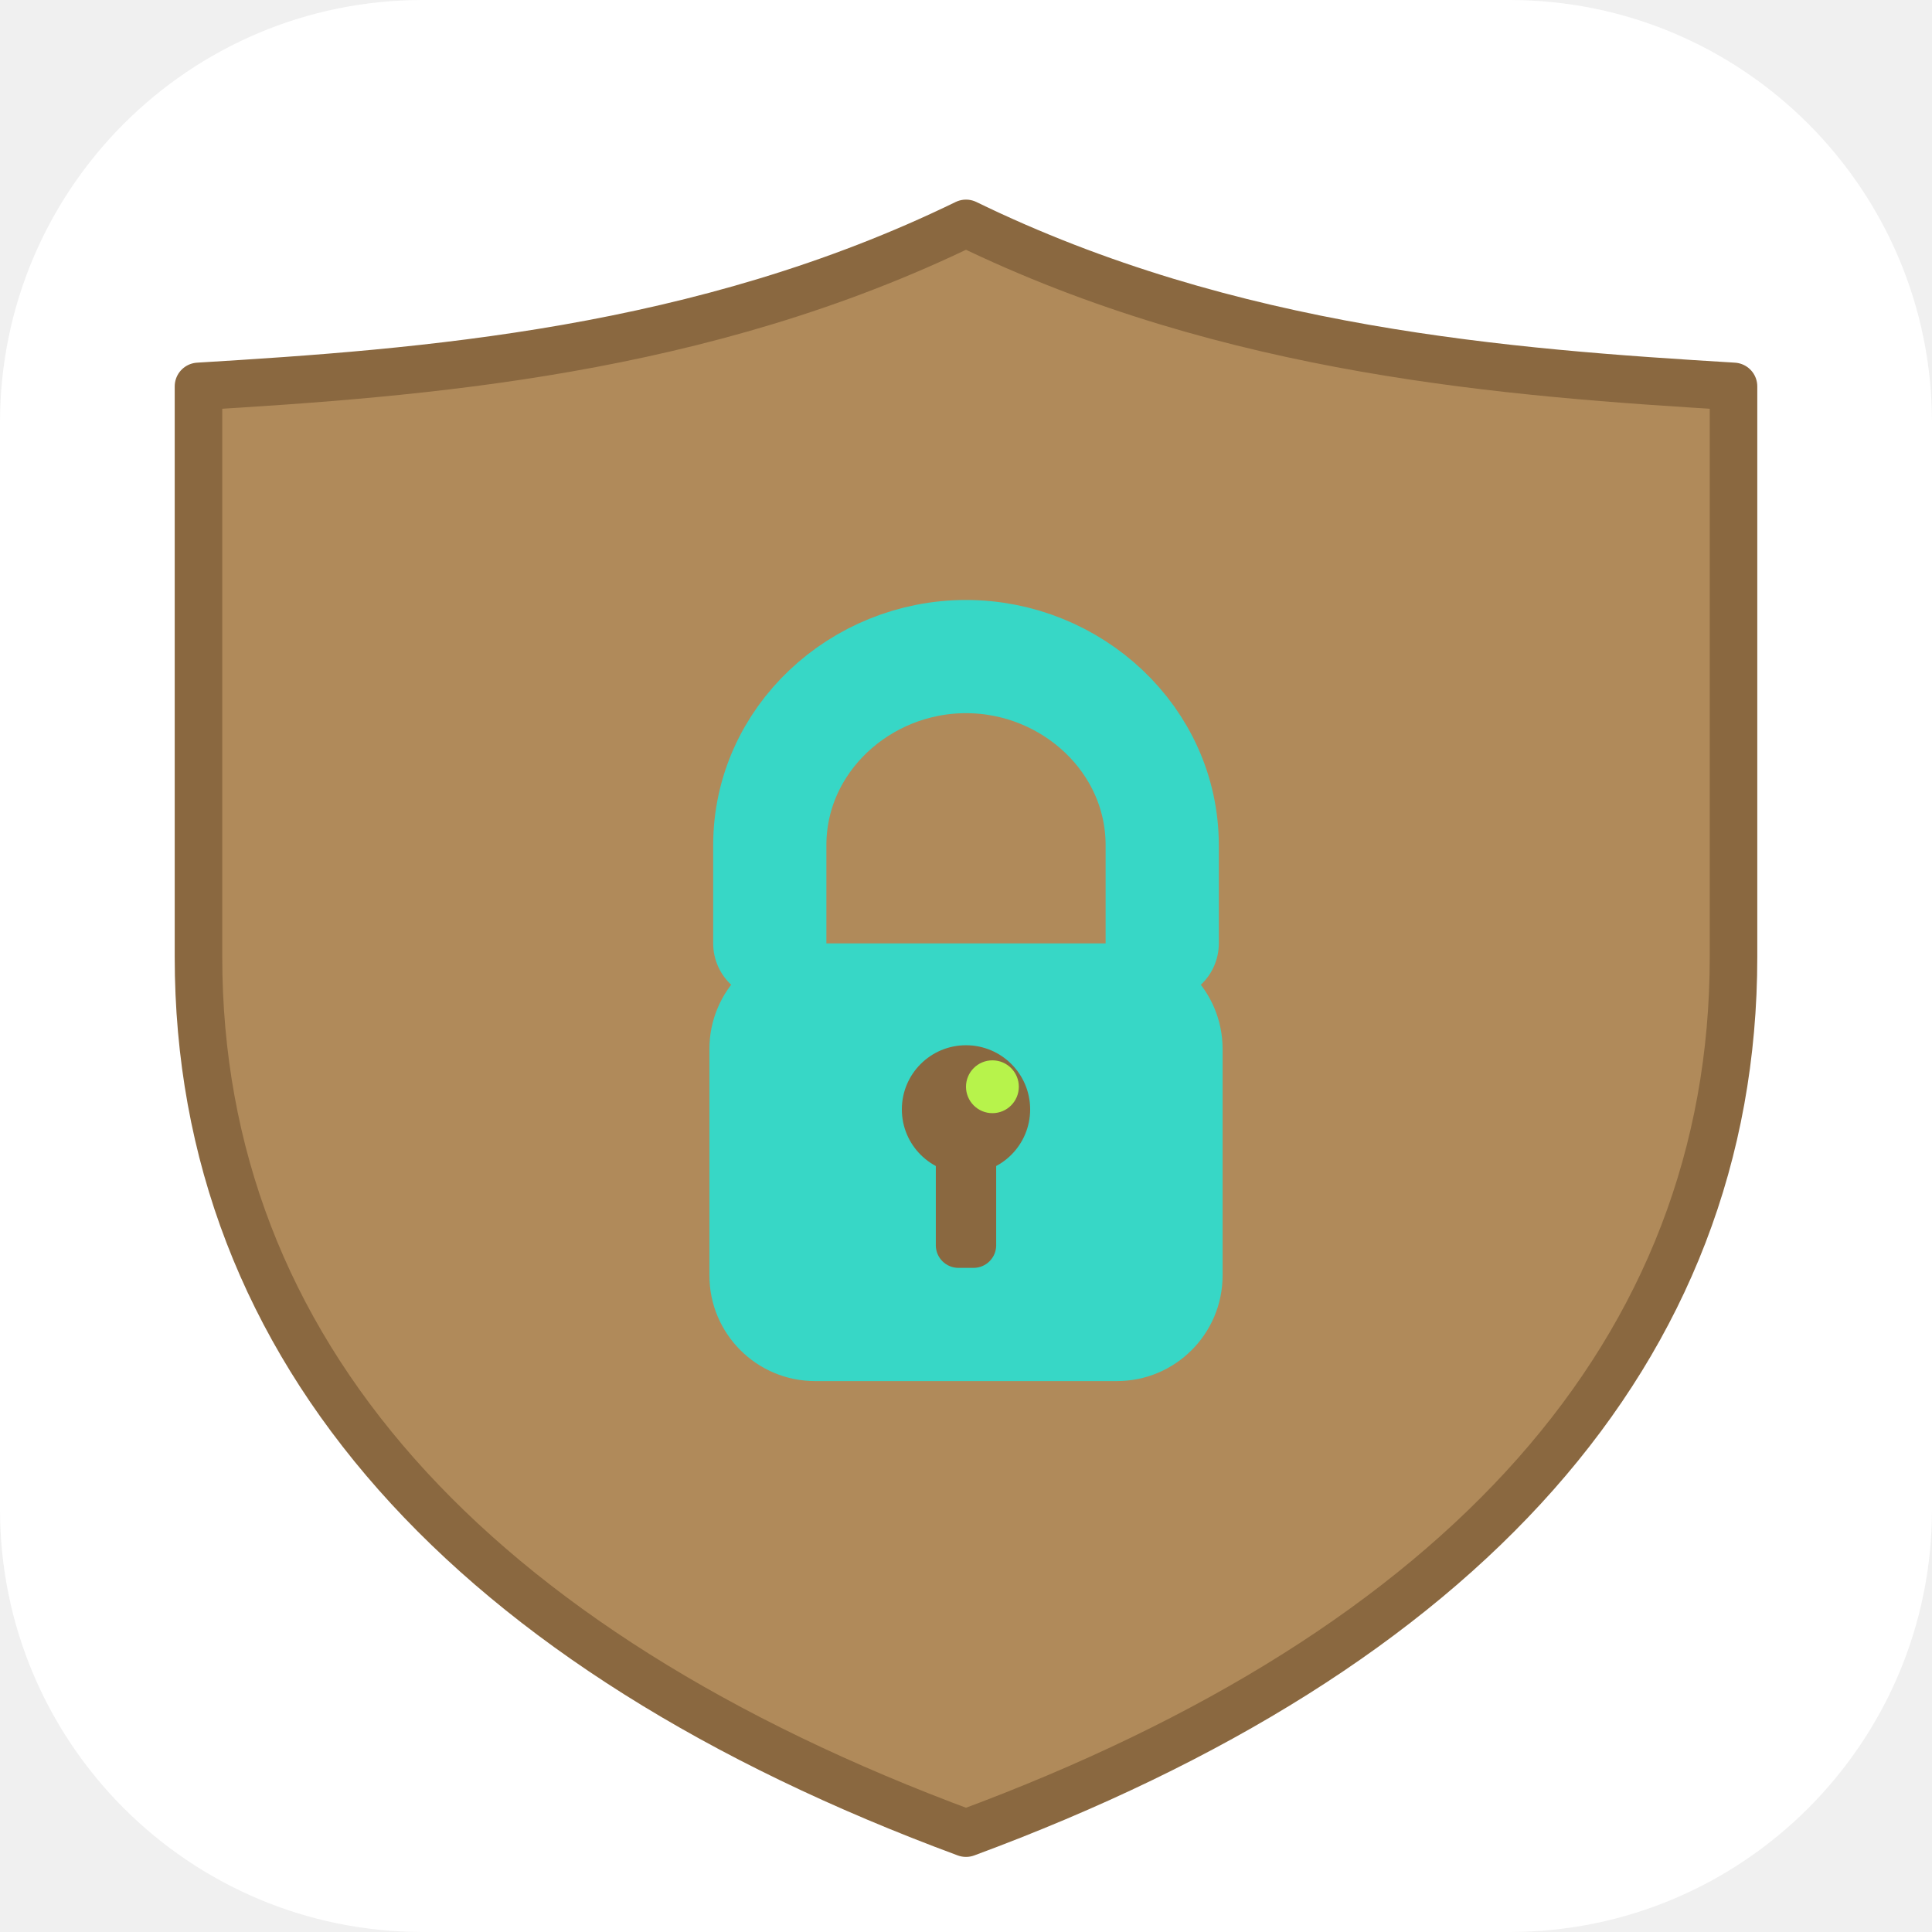
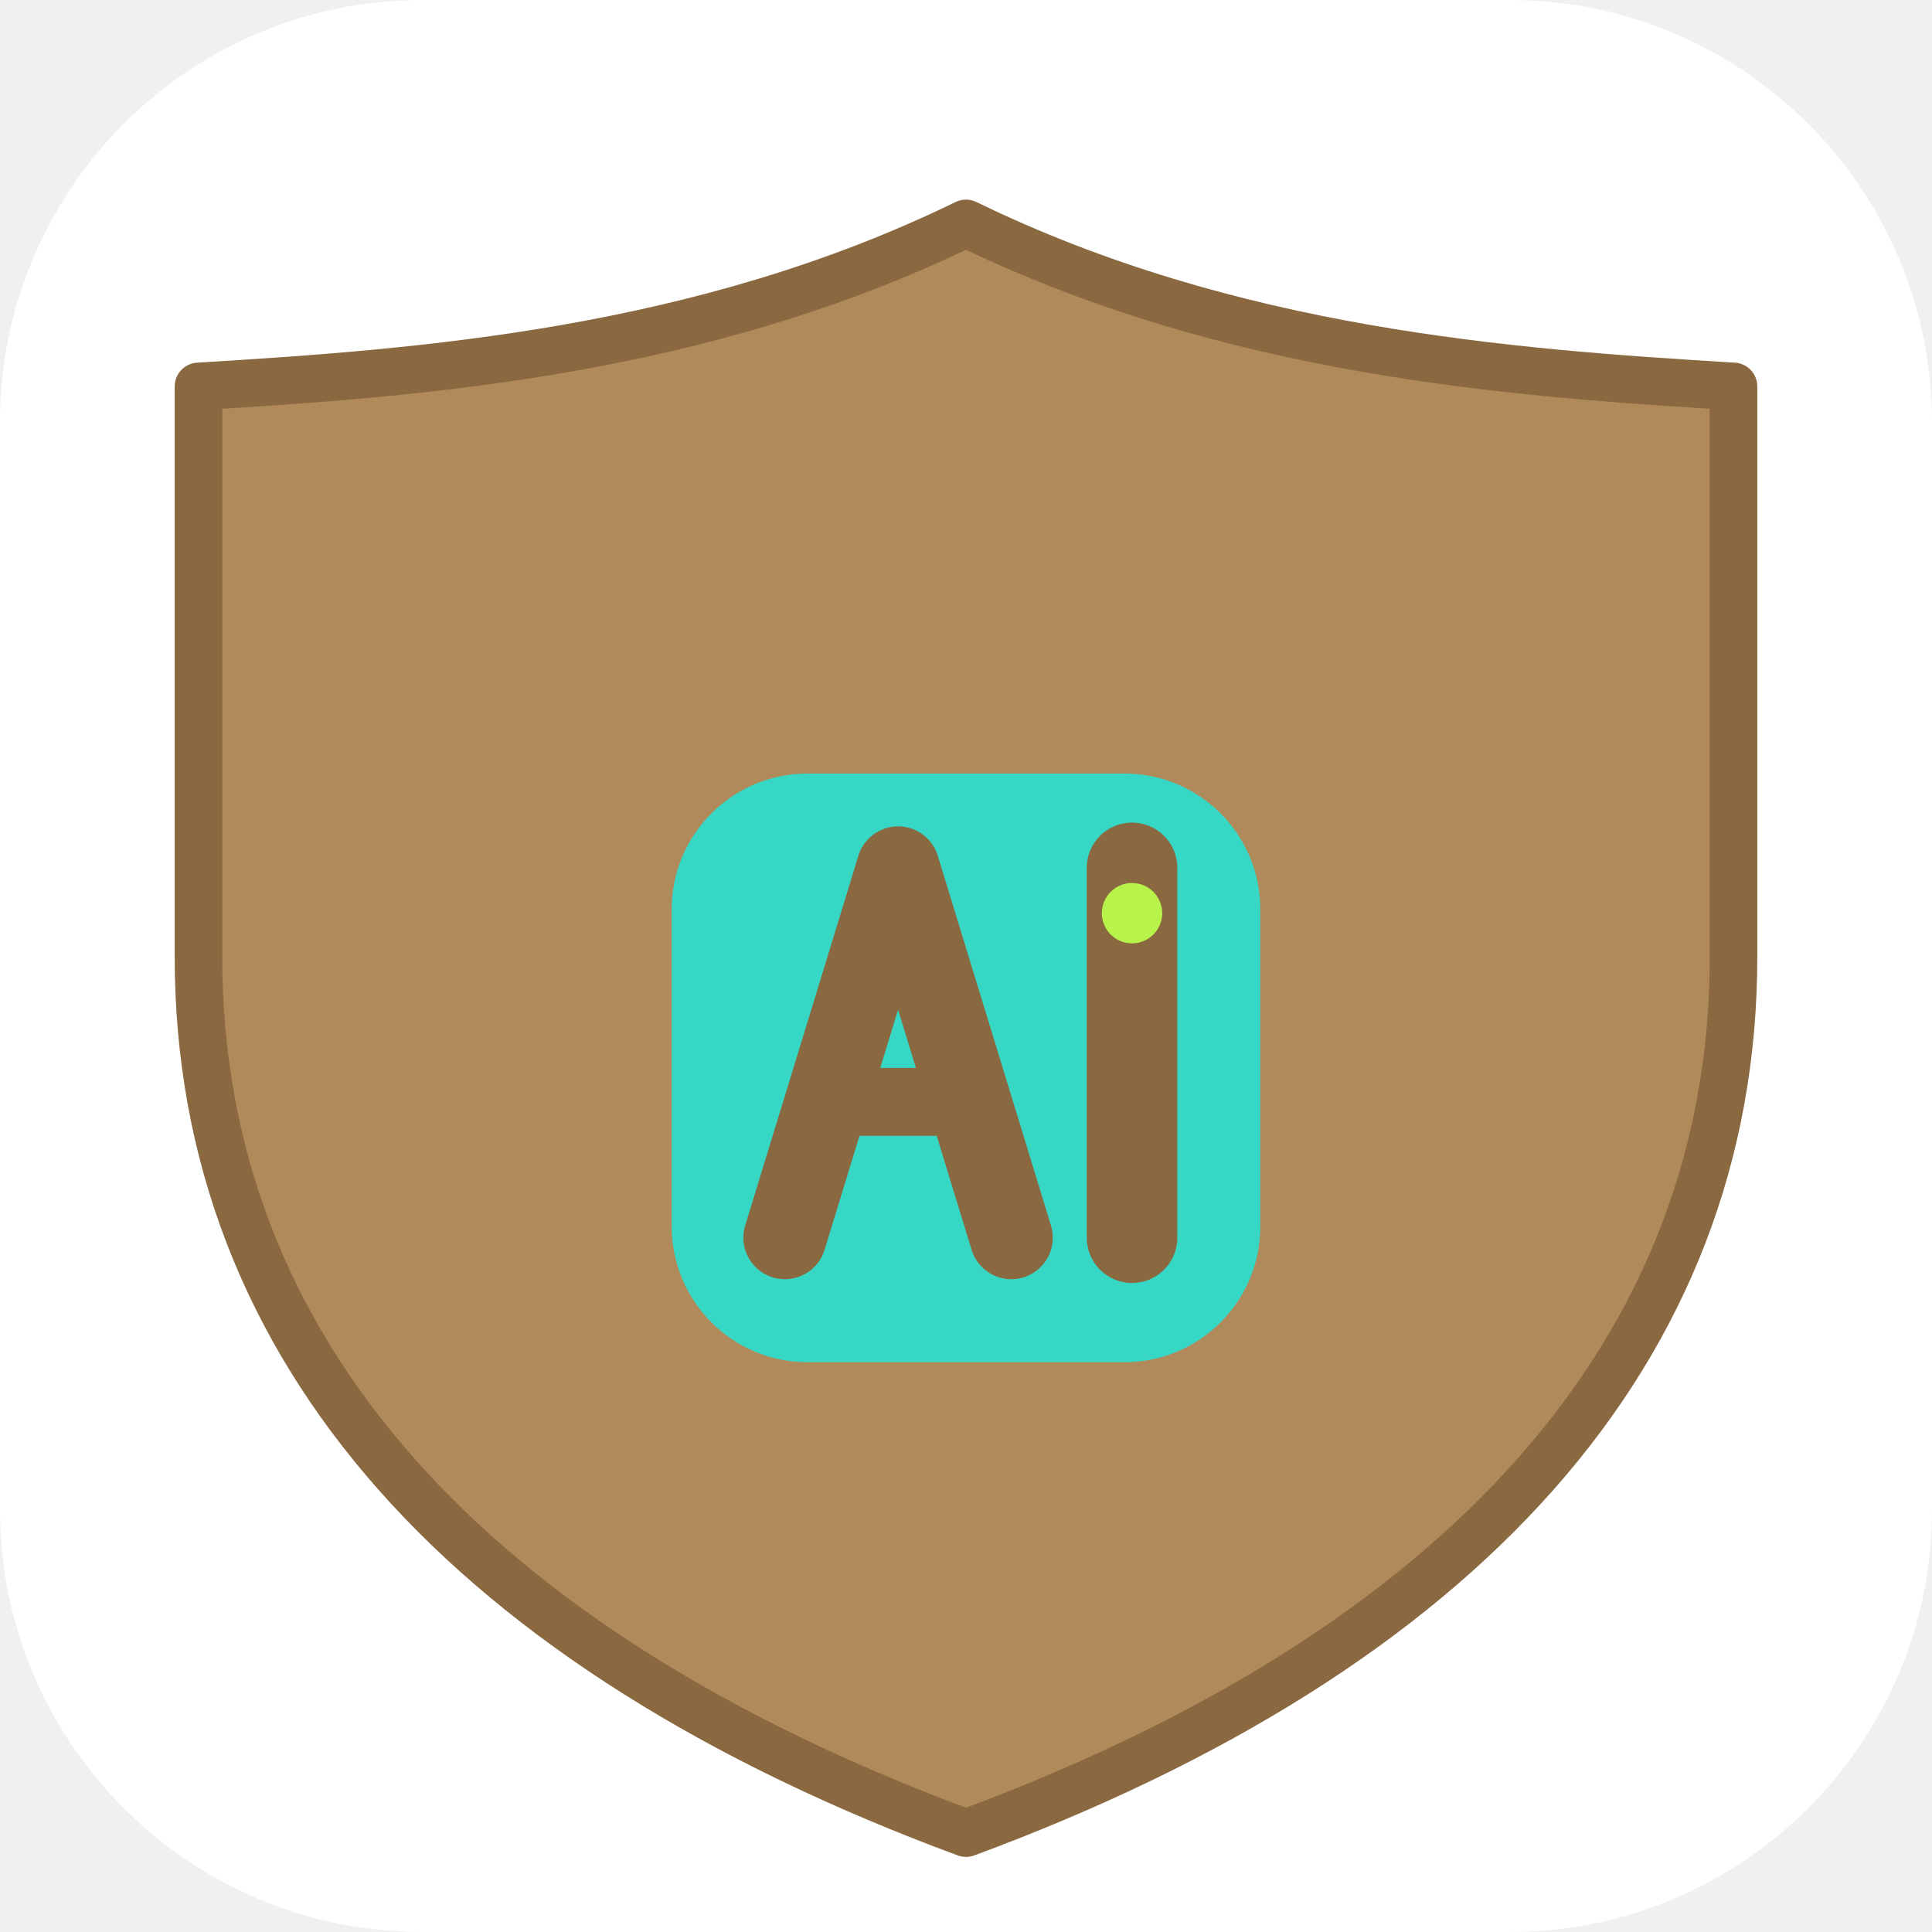
<svg xmlns="http://www.w3.org/2000/svg" viewBox="0 0 512 512" role="img" aria-labelledby="title desc">
  <rect width="512" height="512" rx="112" fill="#FFFFFF" />
  <g transform="translate(256 268) scale(0.9) translate(-256 -268)">
    <path fill="#B08A5A" d="M256 36c-78 38-160 44-226 48v168c0 116 80 204 226 258 146-54 226-142 226-258V84c-66-4-148-10-226-48z" />
    <path fill="none" stroke="#8A6840" stroke-width="14" stroke-linejoin="round" d="M256 36c-78 38-160 44-226 48v168c0 116 80 204 226 258 146-54 226-142 226-258V84c-66-4-148-10-226-48z" />
  </g>
-   <path d="M204 250v-26c0-28 24-50 52-50s52 22 52 50v26" fill="none" stroke="#37D7C6" stroke-width="30" stroke-linecap="round" stroke-linejoin="round" />
-   <rect x="188" y="250" width="136" height="116" rx="28" fill="#37D7C6" />
-   <circle cx="256" cy="294" r="17" fill="#8A6840" />
-   <rect x="248" y="302" width="16" height="34" rx="6" fill="#8A6840" />
-   <circle cx="263" cy="288" r="7" fill="#B7F34B" />
+   <rect x="178" y="205" width="156" height="156" rx="36" fill="#37D7C6" />
+   <path d="M208 328 L238 230 L268 328" fill="none" stroke="#8A6840" stroke-width="22" stroke-linecap="round" stroke-linejoin="round" />
+   <path d="M222 292 h32" fill="none" stroke="#8A6840" stroke-width="18" stroke-linecap="round" />
+   <path d="M300 230 v98" fill="none" stroke="#8A6840" stroke-width="24" stroke-linecap="round" />
+   <circle cx="300" cy="242" r="8" fill="#B7F34B" />
</svg>
